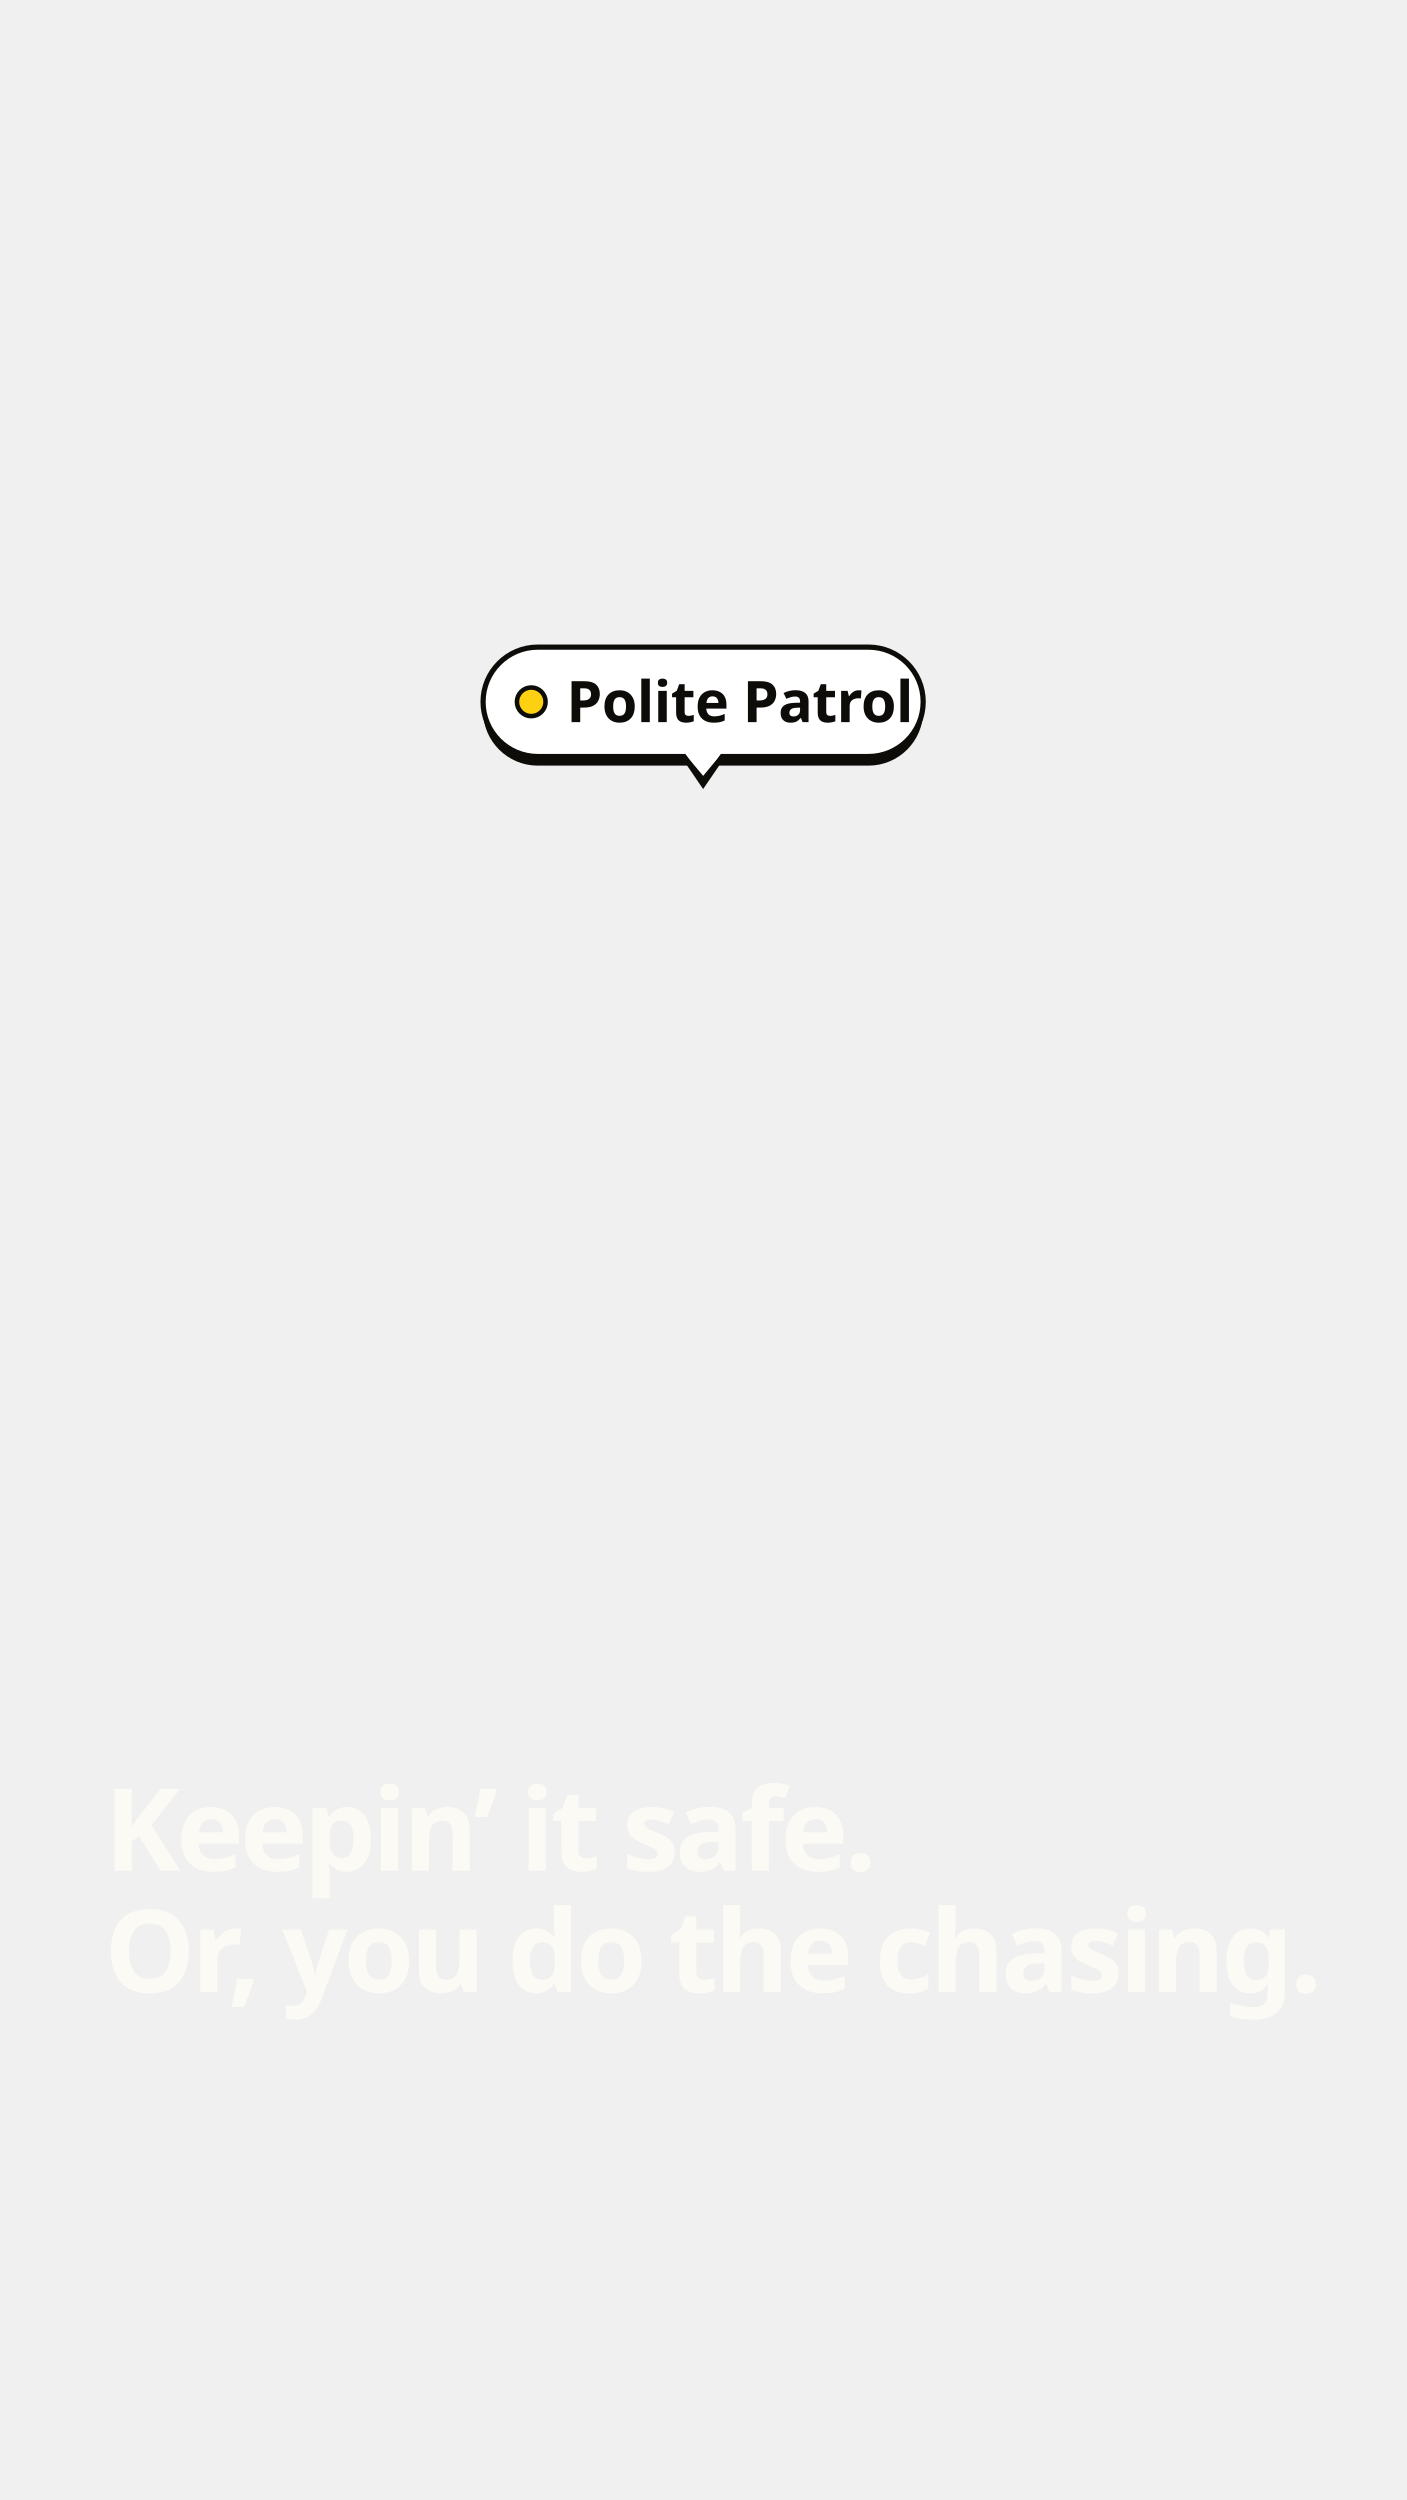
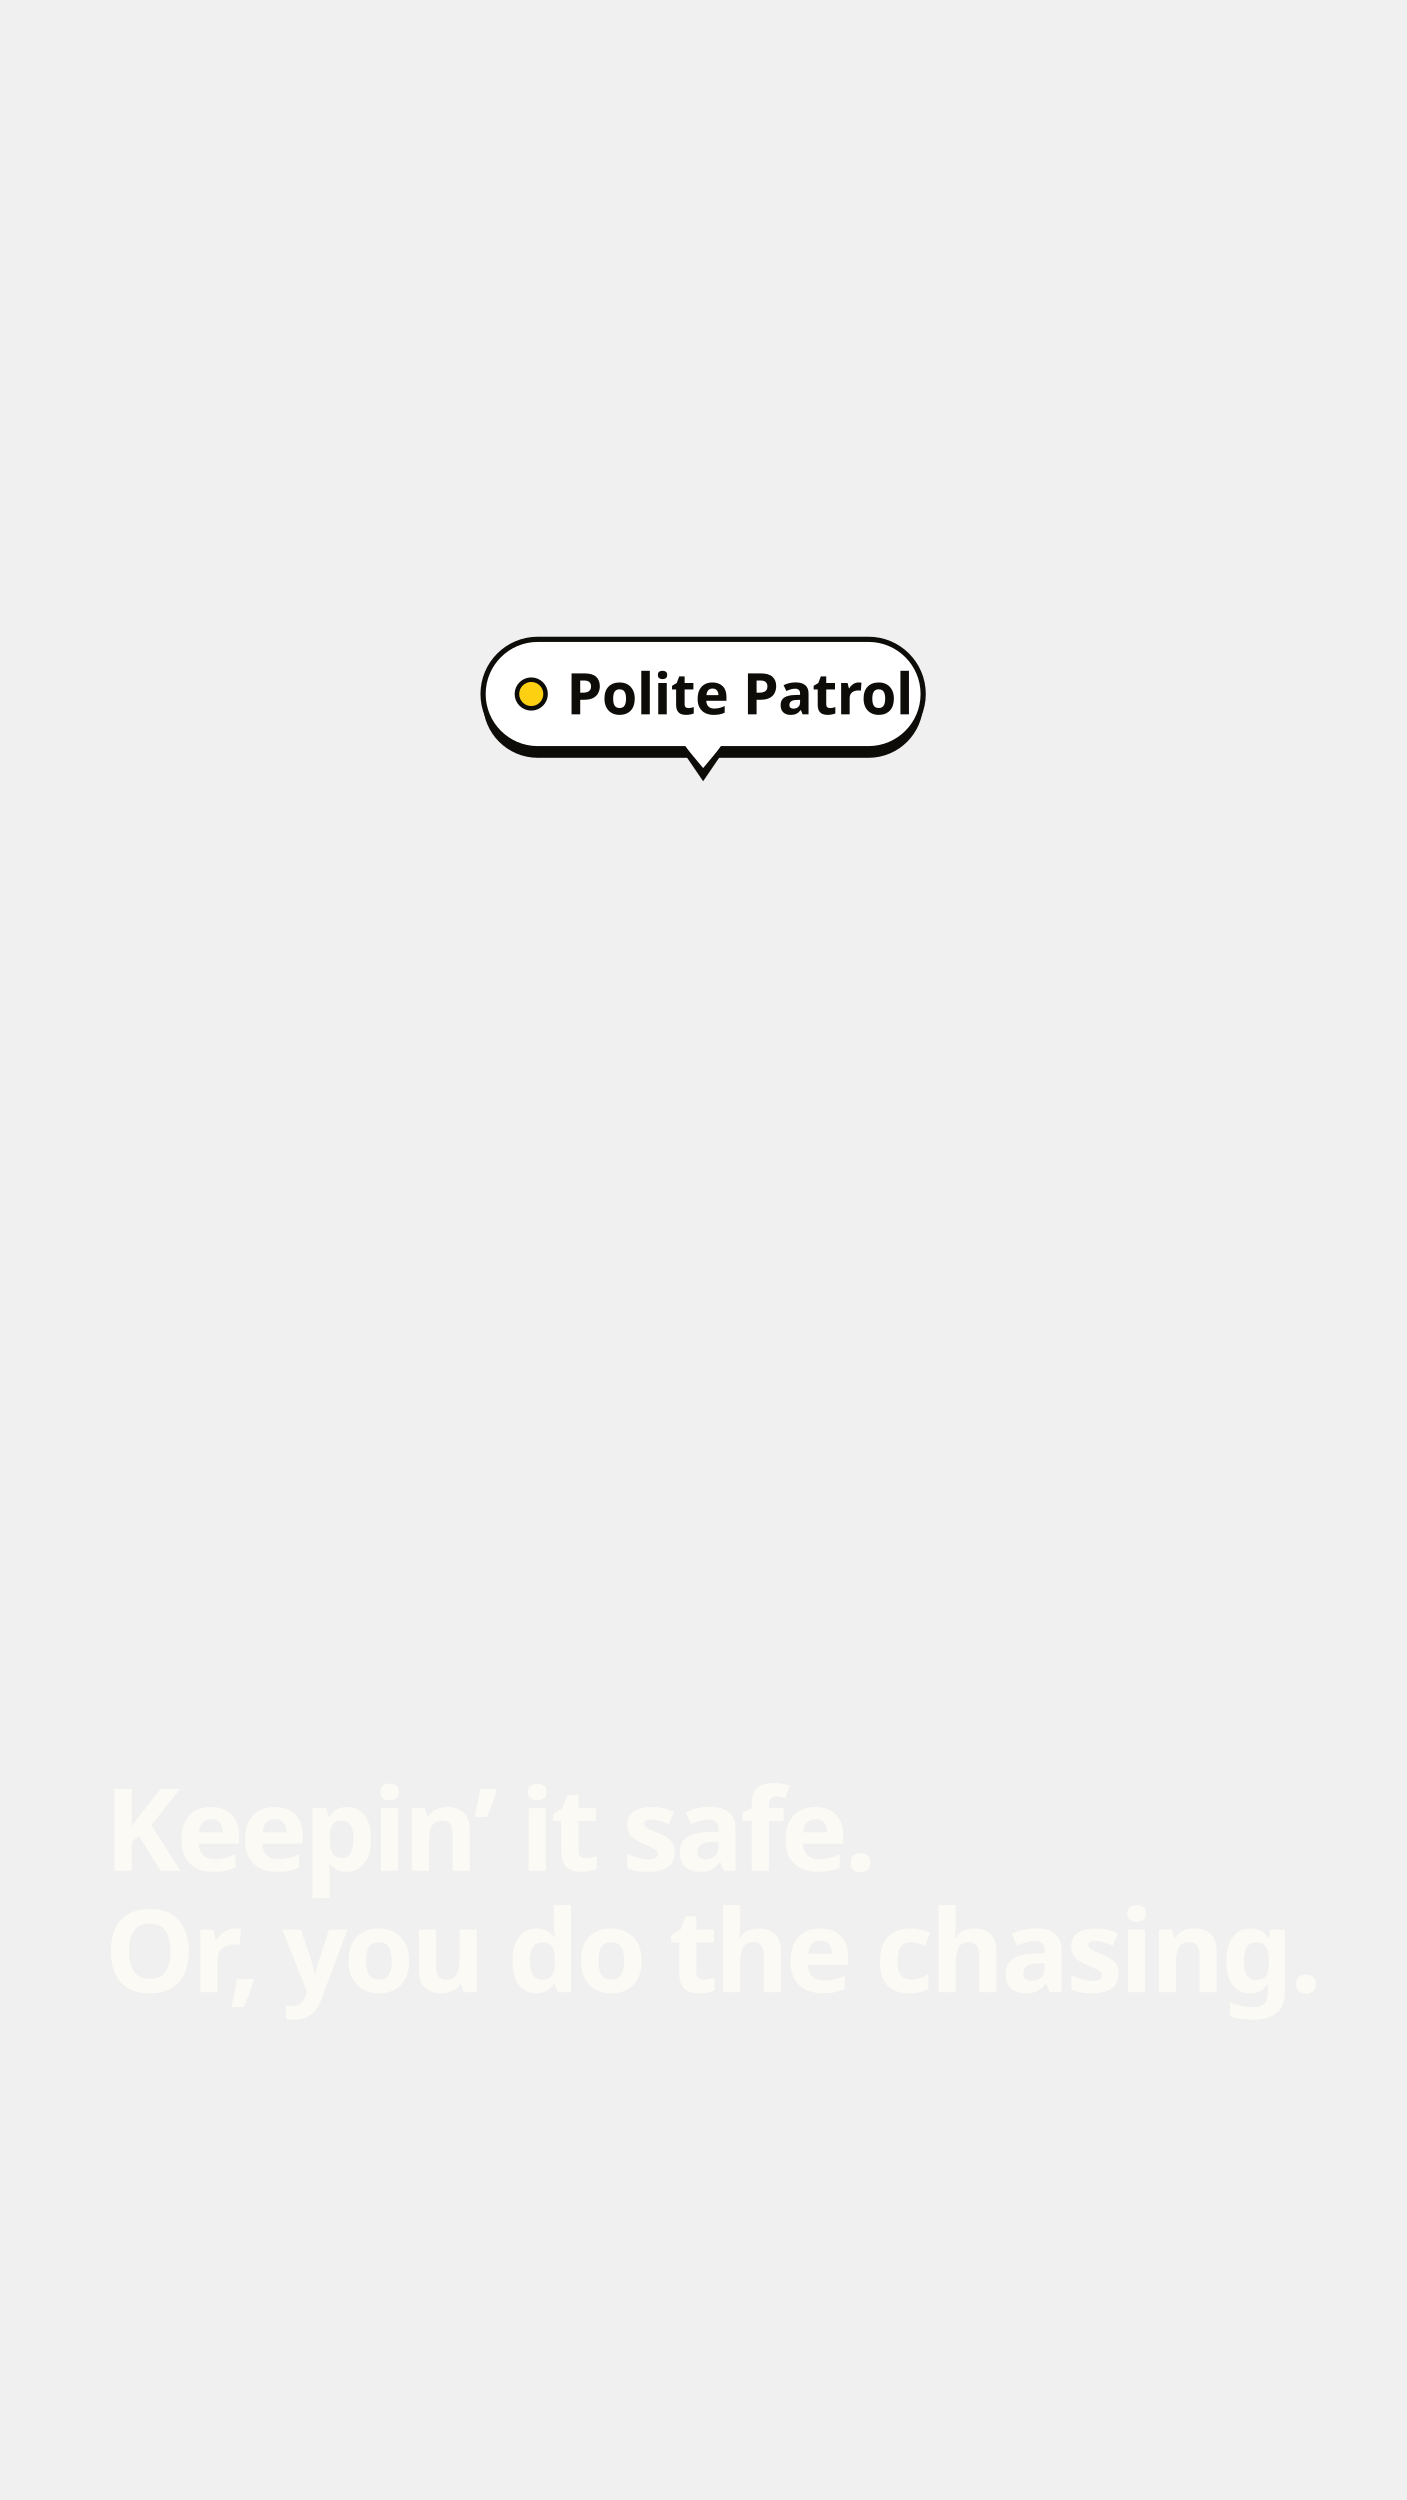
<svg xmlns="http://www.w3.org/2000/svg" width="1080" height="1920" viewBox="0 0 1080 1920">
  <defs>
    <style>@font-face{font-family:'Google Sans';font-weight:600;src:local('Google Sans'),url('../../../../../site/fonts/google-sans-latin.woff2') format('woff2')}</style>
  </defs>
  <g id="v8-patrol-tag">
    <g id="v8-patrol-tag-shadow" fill="#0D0C09">
-       <rect x="371" y="504" width="338" height="84" rx="42" />
-       <path d="M525 584L540 606L555 584Z" />
+       <rect x="371" y="498" width="338" height="84" rx="42" />
+       <path d="M525 578L540 600L555 578Z" />
    </g>
-     <rect id="v8-patrol-tag-plate" x="371" y="497" width="338" height="84" rx="42" fill="#FFFFFF" stroke="#0D0C09" stroke-width="4" />
-     <path id="v8-patrol-tag-pointer" d="M525 577L540 599L555 577Z" fill="#FFFFFF" />
-     <path d="M525 581L540 599L555 581" fill="none" stroke="#0D0C09" stroke-width="4" stroke-linejoin="round" />
-     <circle id="v8-patrol-tag-dot" cx="408" cy="539" r="11" fill="#FED012" stroke="#0D0C09" stroke-width="3.5" />
-     <text id="v8-patrol-tag-text" x="435" y="554.6" font-family="'Google Sans', CromaticSans, sans-serif" font-weight="600" font-size="44" letter-spacing="-0.4" fill="#0D0C09">Polite Patrol</text>
+     <rect id="v8-patrol-tag-plate" x="371" y="491" width="338" height="84" rx="42" fill="#FFFFFF" stroke="#0D0C09" stroke-width="4" />
+     <path id="v8-patrol-tag-pointer" d="M525 571L540 593L555 571Z" fill="#FFFFFF" />
+     <path d="M525 575L540 593L555 575" fill="none" stroke="#0D0C09" stroke-width="4" stroke-linejoin="round" />
+     <circle id="v8-patrol-tag-dot" cx="408" cy="533" r="11" fill="#FED012" stroke="#0D0C09" stroke-width="3.5" />
+     <text id="v8-patrol-tag-text" x="435" y="548.6" font-family="'Google Sans', CromaticSans, sans-serif" font-weight="600" font-size="44" letter-spacing="-0.4" fill="#0D0C09">Polite Patrol</text>
  </g>
  <g id="e8patrol">
    <text id="e8patrol-l1" x="80" y="1436.7" font-family="'Google Sans', CromaticSans, sans-serif" font-weight="600" font-size="88" letter-spacing="-3.1" fill="#FBFAF5">Keepin’ it safe.</text>
    <text id="e8patrol-l2" x="80" y="1530" font-family="'Google Sans', CromaticSans, sans-serif" font-weight="600" font-size="88" letter-spacing="-3.1" fill="#FBFAF5">Or, you do the chasing.</text>
  </g>
</svg>
